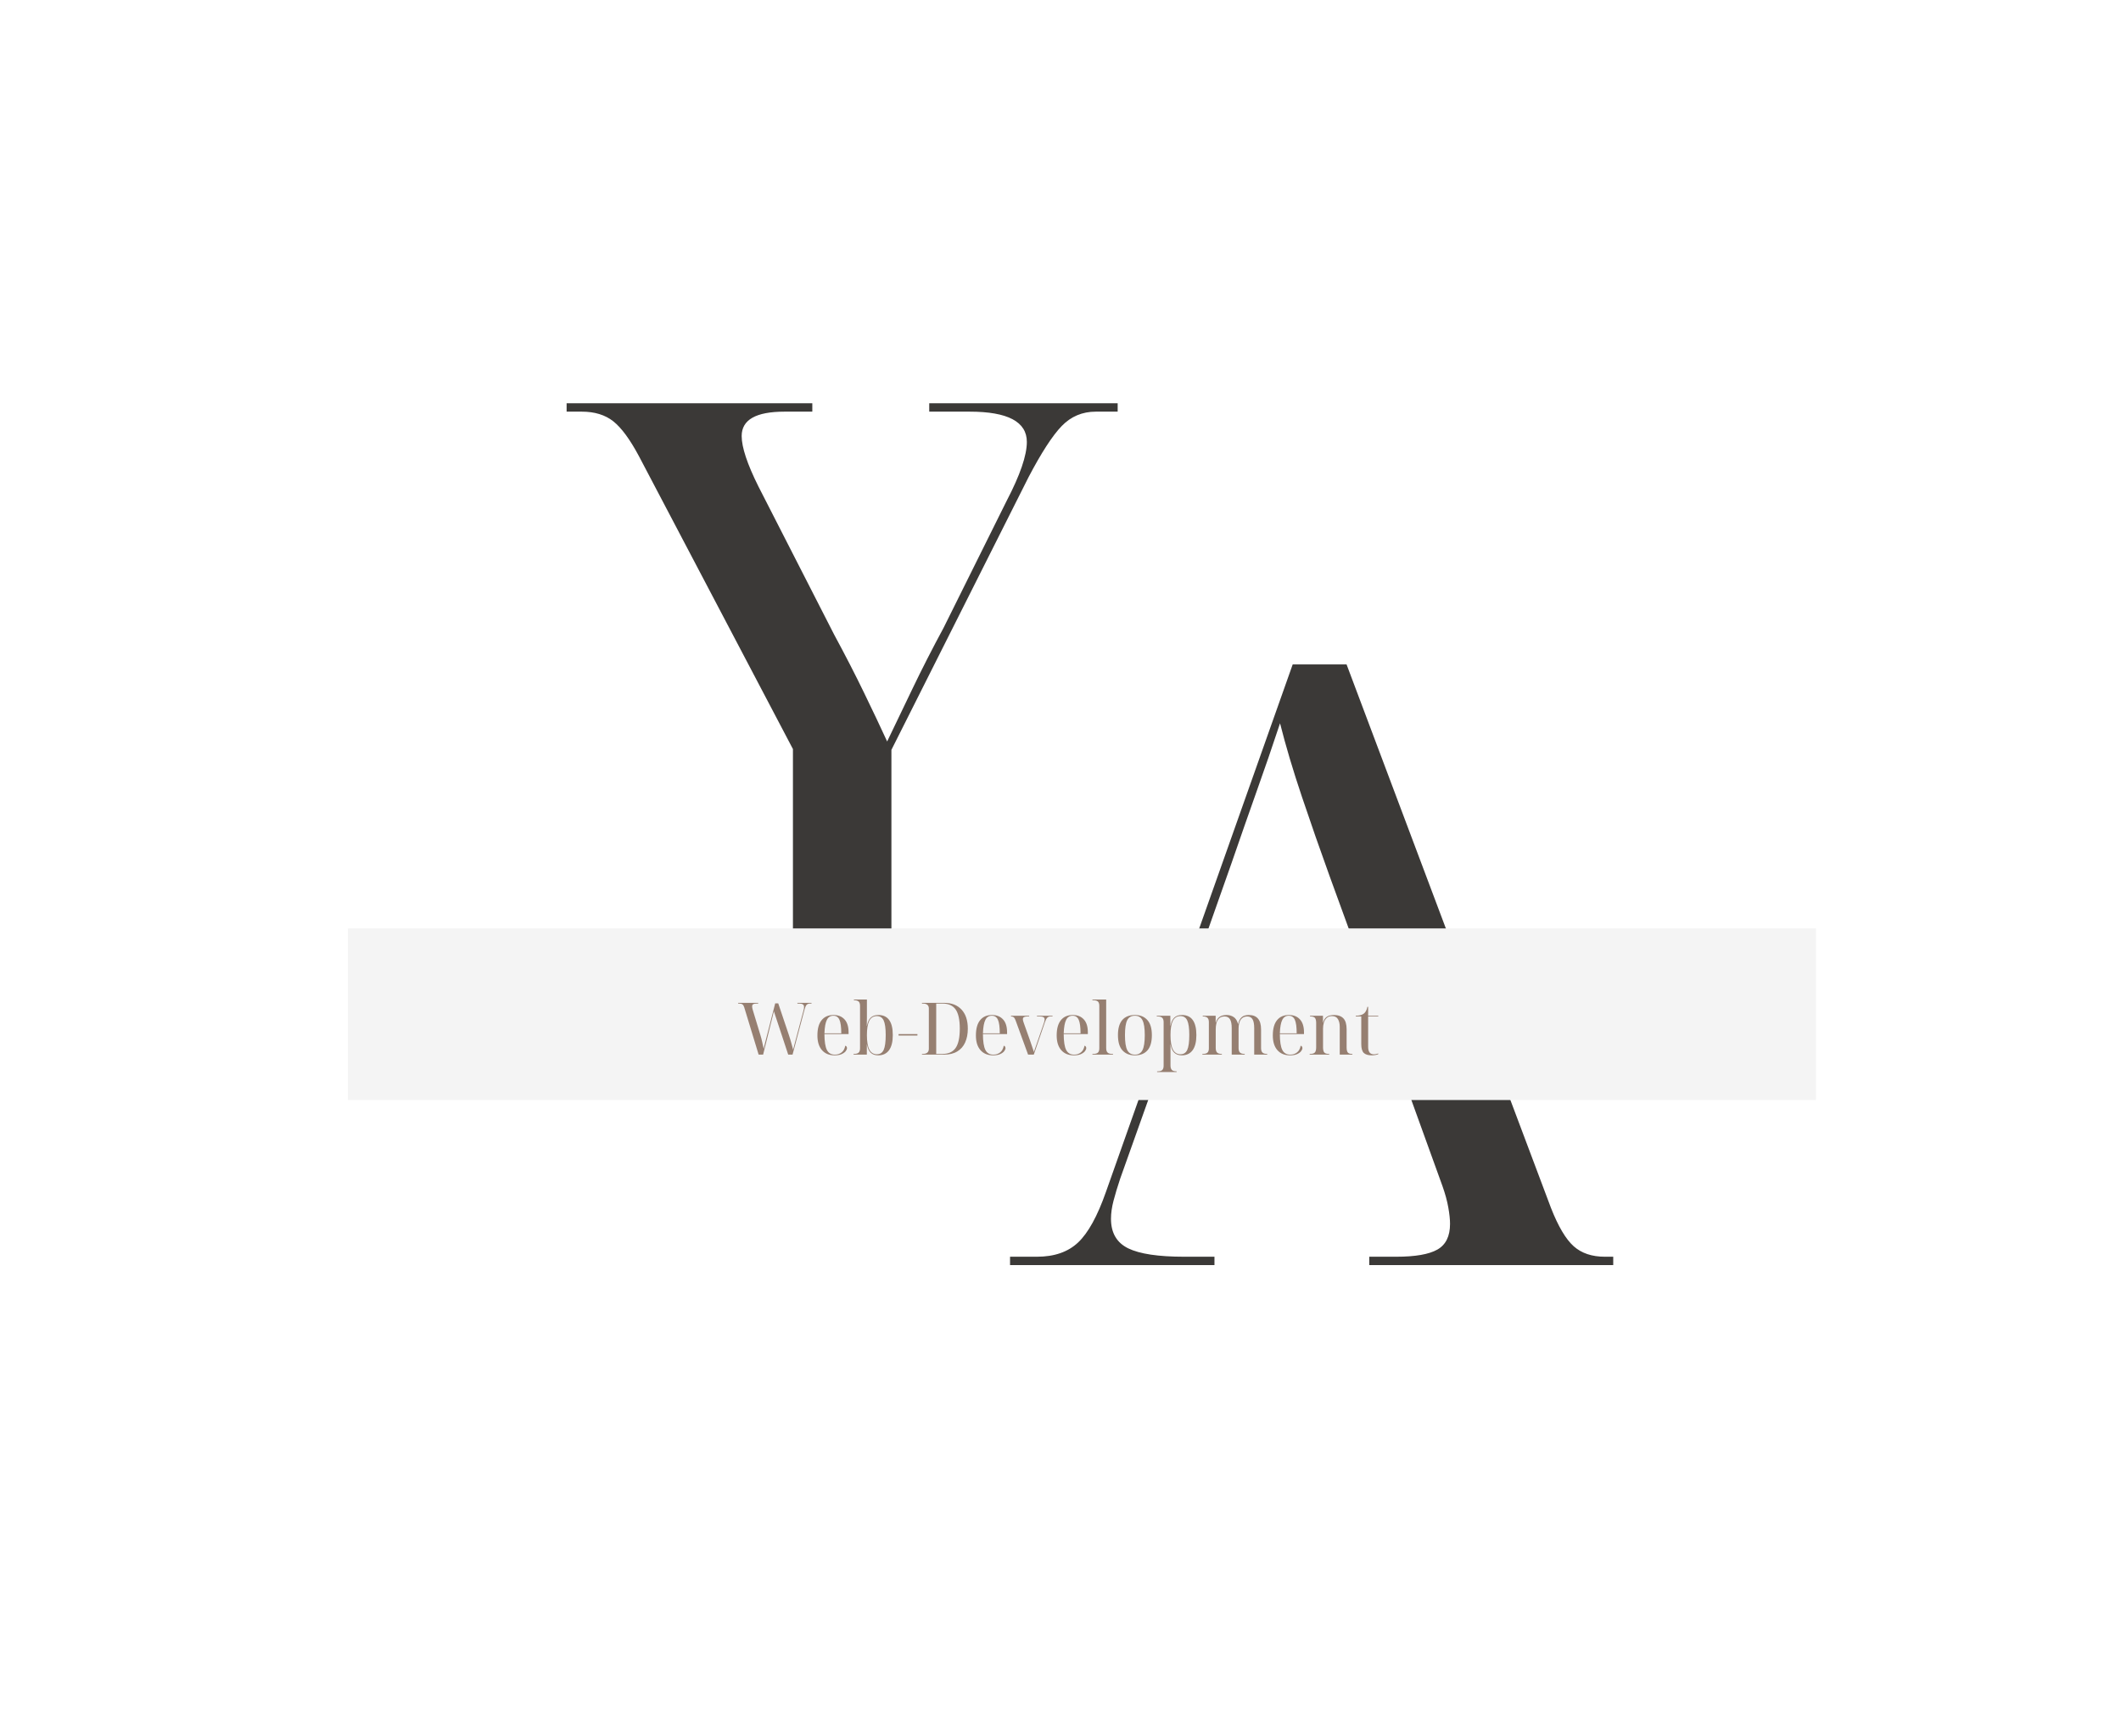
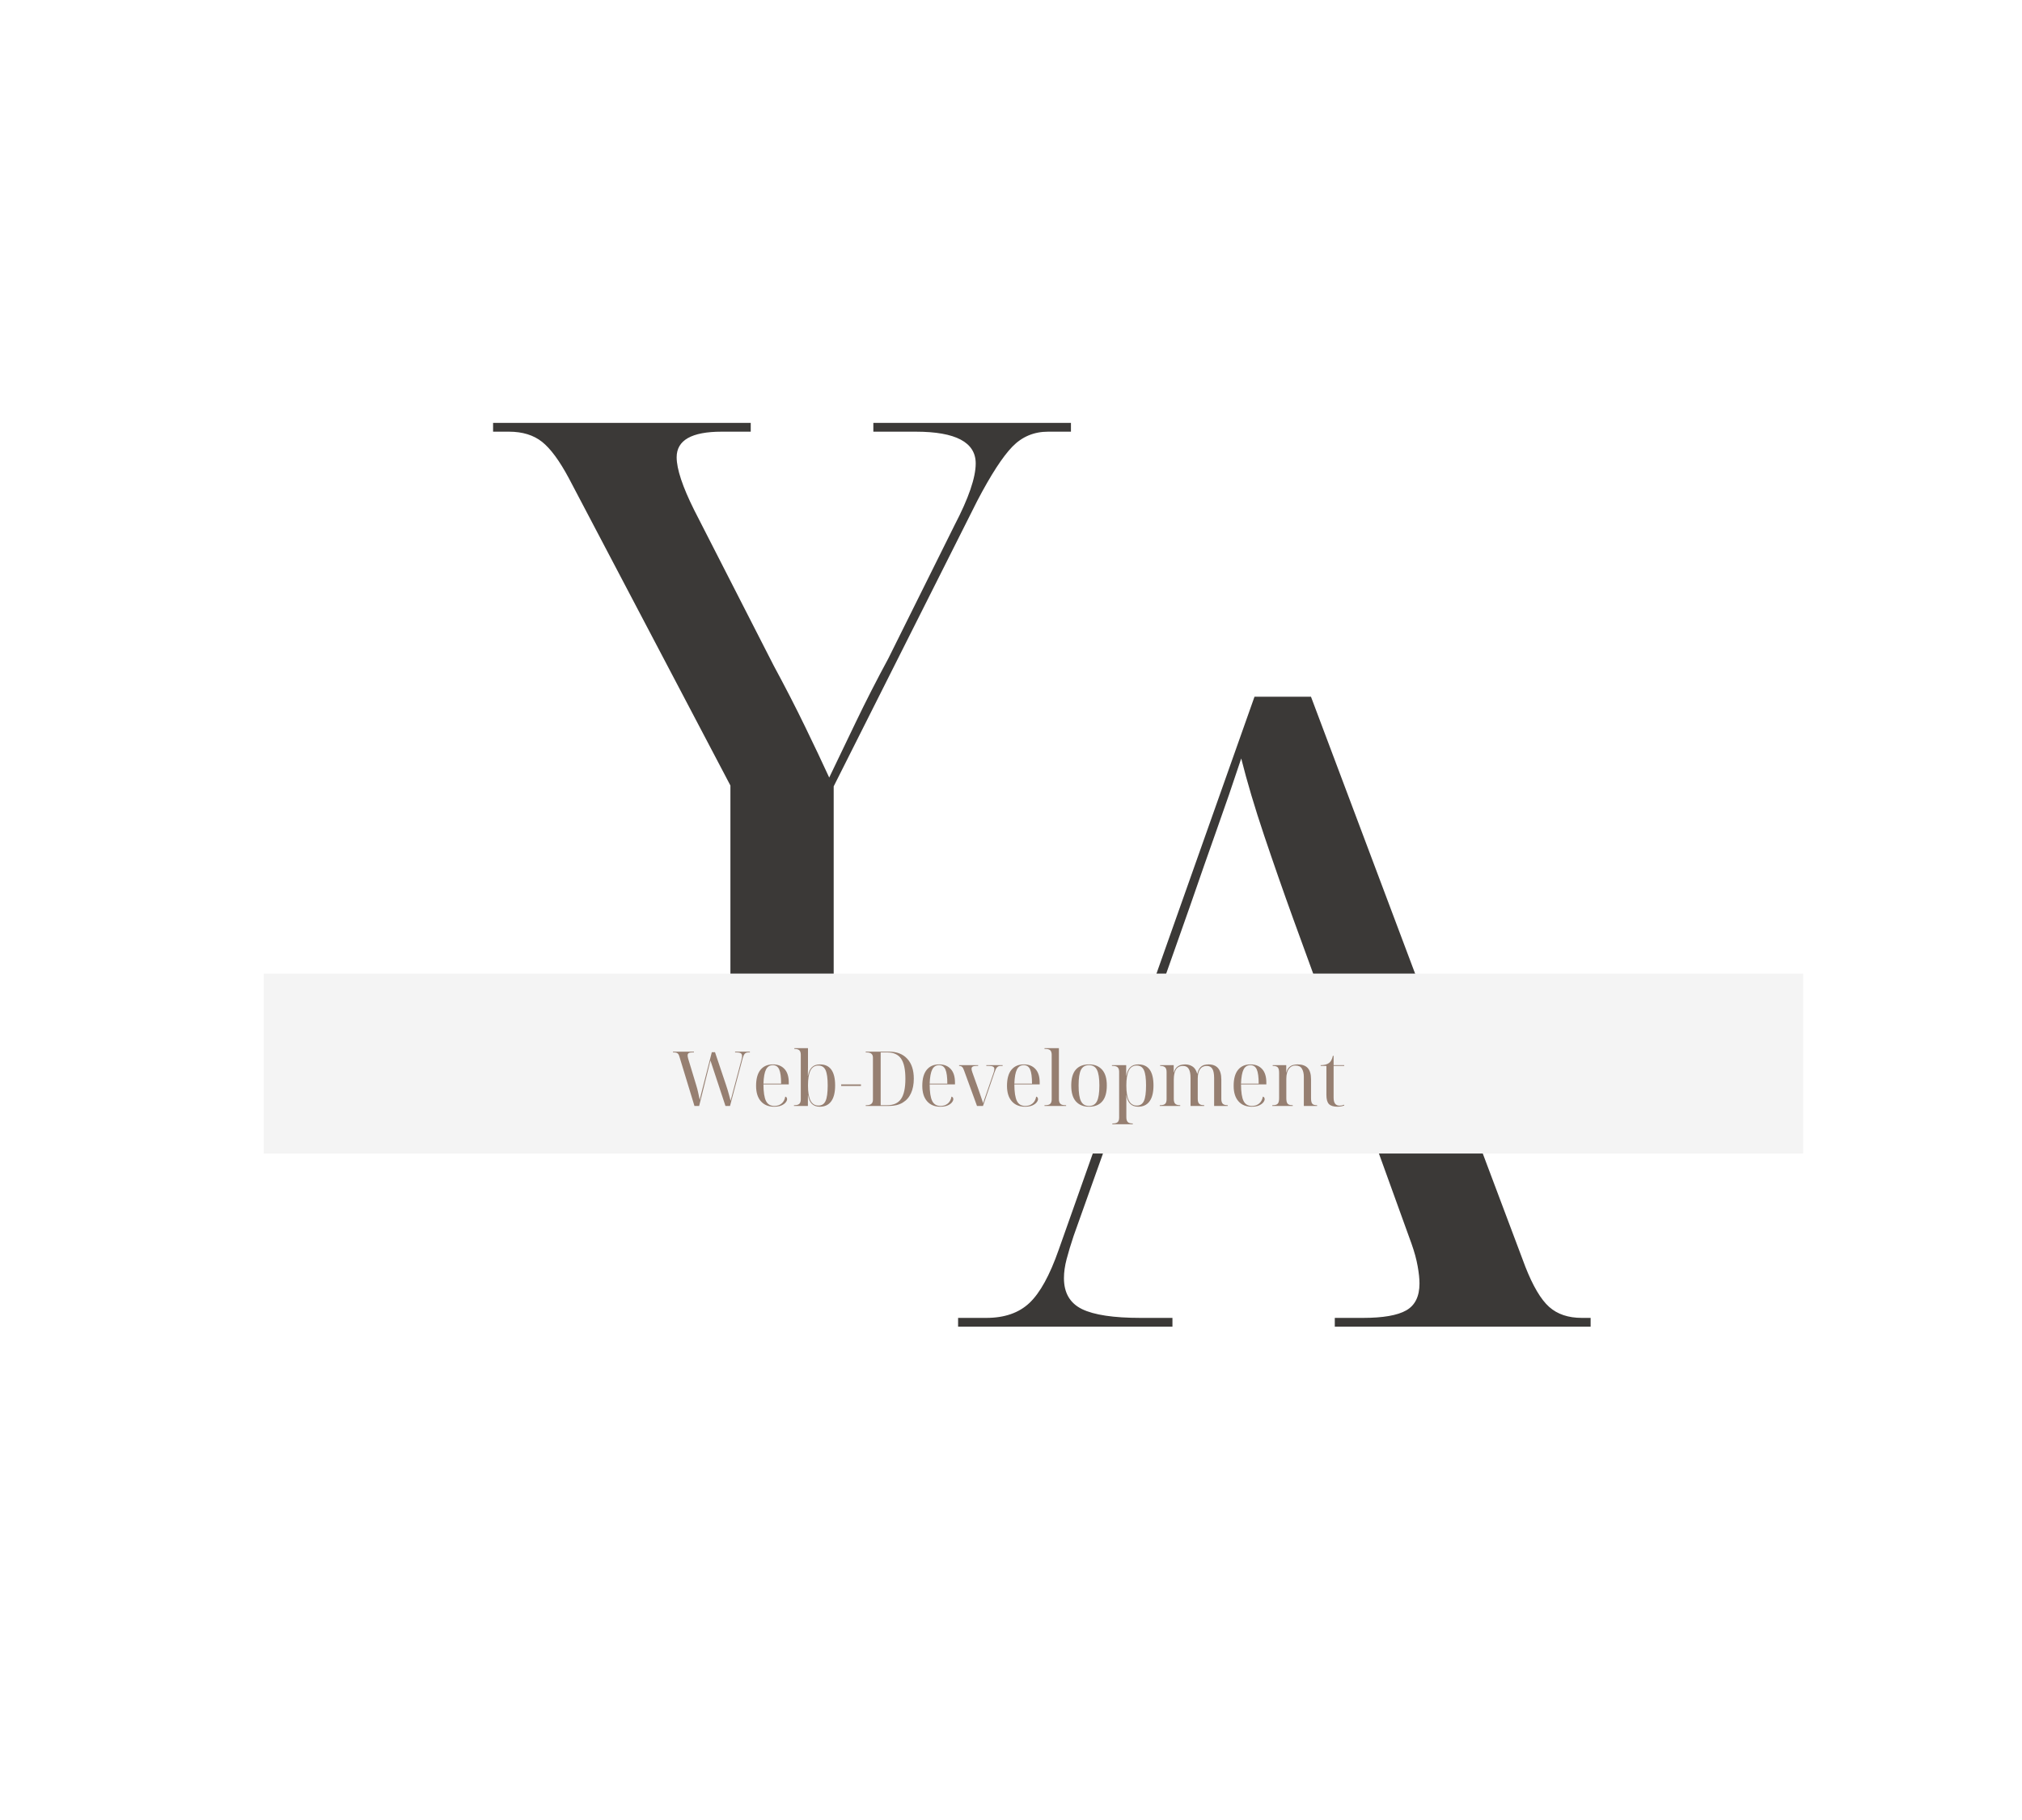
- <svg xmlns="http://www.w3.org/2000/svg" width="110" zoomAndPan="magnify" viewBox="0 0 375 375" height="90" preserveAspectRatio="xMidYMid meet" version="1.0">
+ <svg xmlns="http://www.w3.org/2000/svg" width="100" zoomAndPan="magnify" viewBox="0 0 375 375" height="90" preserveAspectRatio="xMidYMid meet" version="1.0">
  <defs>
    <g />
    <clipPath id="84361bf462">
      <path d="M 33.508 200.605 L 350.742 200.605 L 350.742 237.68 L 33.508 237.68 Z M 33.508 200.605 " clip-rule="nonzero" />
    </clipPath>
  </defs>
  <g fill="#3b3937" fill-opacity="1">
    <g transform="translate(176.4101, 273.3556)">
      <g>
        <path d="M 0.188 0 L 0.188 -1.812 L 6 -1.812 C 9.758 -1.812 12.727 -2.844 14.906 -4.906 C 17.082 -6.969 19.082 -10.602 20.906 -15.812 L 61.266 -129.797 L 72.906 -129.797 L 117.078 -12.359 C 118.648 -8.359 120.285 -5.598 121.984 -4.078 C 123.68 -2.566 125.926 -1.812 128.719 -1.812 L 130.531 -1.812 L 130.531 0 L 77.812 0 L 77.812 -1.812 L 83.625 -1.812 C 87.75 -1.812 90.719 -2.328 92.531 -3.359 C 94.352 -4.391 95.266 -6.238 95.266 -8.906 C 95.266 -9.875 95.141 -11.055 94.891 -12.453 C 94.648 -13.848 94.227 -15.395 93.625 -17.094 L 82.719 -47.266 L 34.172 -47.266 L 24 -18.719 C 23.395 -16.906 22.91 -15.301 22.547 -13.906 C 22.18 -12.508 22 -11.207 22 -10 C 22 -6.969 23.238 -4.844 25.719 -3.625 C 28.207 -2.414 32.238 -1.812 37.812 -1.812 L 44.359 -1.812 L 44.359 0 Z M 34.719 -49.078 L 81.984 -49.078 L 69.266 -83.984 C 67.203 -89.68 65.203 -95.41 63.266 -101.172 C 61.328 -106.93 59.75 -112.234 58.531 -117.078 C 56.844 -111.984 55.176 -107.133 53.531 -102.531 C 51.895 -97.926 50.051 -92.656 48 -86.719 Z M 34.719 -49.078 " />
      </g>
    </g>
  </g>
  <g fill="#3b3937" fill-opacity="1">
    <g transform="translate(81.50884, 216.9292)">
      <g>
        <path d="M 29.094 0 L 29.094 -1.812 L 34.547 -1.812 C 38.91 -1.812 42.27 -2.75 44.625 -4.625 C 46.988 -6.508 48.172 -9.754 48.172 -14.359 L 48.172 -55.078 L 14.906 -118.344 C 12.969 -121.977 11.117 -124.492 9.359 -125.891 C 7.598 -127.285 5.328 -127.984 2.547 -127.984 L -0.734 -127.984 L -0.734 -129.797 L 52.359 -129.797 L 52.359 -127.984 L 46.359 -127.984 C 40.18 -127.984 37.094 -126.227 37.094 -122.719 C 37.094 -120.289 38.301 -116.656 40.719 -111.812 L 57.078 -79.812 C 59.504 -75.32 61.656 -71.141 63.531 -67.266 C 65.414 -63.391 67.082 -59.875 68.531 -56.719 C 70.113 -59.988 71.93 -63.773 73.984 -68.078 C 76.047 -72.379 78.289 -76.773 80.719 -81.266 L 94.359 -108.719 C 97.266 -114.289 98.719 -118.531 98.719 -121.438 C 98.719 -125.801 94.598 -127.984 86.359 -127.984 L 77.625 -127.984 L 77.625 -129.797 L 118.344 -129.797 L 118.344 -127.984 L 113.625 -127.984 C 110.719 -127.984 108.266 -126.953 106.266 -124.891 C 104.266 -122.828 101.867 -119.133 99.078 -113.812 L 69.453 -54.906 L 69.453 -14.359 C 69.453 -9.754 70.629 -6.508 72.984 -4.625 C 75.348 -2.75 78.711 -1.812 83.078 -1.812 L 88.531 -1.812 L 88.531 0 Z M 29.094 0 " />
      </g>
    </g>
  </g>
  <g clip-path="url(#84361bf462)">
    <path fill="#f4f4f4" d="M 33.508 200.605 L 350.742 200.605 L 350.742 237.68 L 33.508 237.68 Z M 33.508 200.605 " fill-opacity="1" fill-rule="nonzero" />
  </g>
  <g fill="#967f71" fill-opacity="1">
    <g transform="translate(117.7073, 227.8745)">
      <g>
        <path d="M 4.562 0 L 1.453 -10.203 C 1.359 -10.516 1.234 -10.727 1.078 -10.844 C 0.922 -10.969 0.676 -11.031 0.344 -11.031 L 0.141 -11.031 L 0.141 -11.188 L 4.453 -11.188 L 4.453 -11.031 L 4.094 -11.031 C 3.77 -11.031 3.531 -10.984 3.375 -10.891 C 3.227 -10.797 3.156 -10.633 3.156 -10.406 C 3.156 -10.238 3.195 -10.004 3.281 -9.703 L 4.953 -4.188 C 5.098 -3.719 5.223 -3.238 5.328 -2.75 C 5.441 -2.258 5.551 -1.758 5.656 -1.25 C 5.719 -1.551 5.801 -1.922 5.906 -2.359 C 6.02 -2.797 6.141 -3.266 6.266 -3.766 L 8.141 -11.078 L 8.797 -11.078 L 11.078 -4.297 C 11.297 -3.648 11.484 -3.035 11.641 -2.453 C 11.805 -1.879 11.93 -1.414 12.016 -1.062 C 12.066 -1.289 12.113 -1.477 12.156 -1.625 C 12.195 -1.77 12.238 -1.93 12.281 -2.109 C 12.32 -2.285 12.391 -2.539 12.484 -2.875 L 14.234 -9.453 C 14.328 -9.797 14.375 -10.07 14.375 -10.281 C 14.375 -10.562 14.285 -10.754 14.109 -10.859 C 13.941 -10.973 13.676 -11.031 13.312 -11.031 L 12.938 -11.031 L 12.938 -11.188 L 15.984 -11.188 L 15.984 -11.031 L 15.688 -11.031 C 15.363 -11.031 15.113 -10.941 14.938 -10.766 C 14.77 -10.586 14.625 -10.27 14.5 -9.812 L 11.891 0 L 10.953 0 L 7.859 -9.359 L 5.531 0 Z M 4.562 0 " />
      </g>
    </g>
  </g>
  <g fill="#967f71" fill-opacity="1">
    <g transform="translate(134.1117, 227.8745)">
      <g>
        <path d="M 4.578 0.156 C 3.41 0.156 2.5 -0.219 1.844 -0.969 C 1.188 -1.719 0.859 -2.773 0.859 -4.141 C 0.859 -5.598 1.16 -6.695 1.766 -7.438 C 2.367 -8.188 3.227 -8.562 4.344 -8.562 C 5.352 -8.562 6.145 -8.242 6.719 -7.609 C 7.301 -6.984 7.594 -6.051 7.594 -4.812 L 7.594 -4.438 L 2.375 -4.438 C 2.383 -2.832 2.562 -1.691 2.906 -1.016 C 3.25 -0.336 3.82 0 4.625 0 C 5.207 0 5.695 -0.16 6.094 -0.484 C 6.5 -0.805 6.758 -1.285 6.875 -1.922 C 7 -1.898 7.094 -1.836 7.156 -1.734 C 7.219 -1.629 7.25 -1.52 7.25 -1.406 C 7.25 -1.195 7.148 -0.969 6.953 -0.719 C 6.754 -0.477 6.457 -0.27 6.062 -0.094 C 5.676 0.07 5.18 0.156 4.578 0.156 Z M 2.375 -4.594 L 6.016 -4.594 C 6.016 -5.957 5.883 -6.93 5.625 -7.516 C 5.363 -8.109 4.926 -8.406 4.312 -8.406 C 3.676 -8.406 3.207 -8.109 2.906 -7.516 C 2.602 -6.93 2.426 -5.957 2.375 -4.594 Z M 2.375 -4.594 " />
      </g>
    </g>
  </g>
  <g fill="#967f71" fill-opacity="1">
    <g transform="translate(142.4941, 227.8745)">
      <g>
        <path d="M 5.609 0.156 C 4.93 0.156 4.391 -0.035 3.984 -0.422 C 3.586 -0.805 3.32 -1.398 3.188 -2.203 L 3.156 -2.203 L 3.156 0 L 0.281 0 L 0.281 -0.156 L 0.406 -0.156 C 0.863 -0.156 1.191 -0.25 1.391 -0.438 C 1.586 -0.625 1.688 -0.93 1.688 -1.359 L 1.688 -10.531 C 1.688 -10.969 1.586 -11.281 1.391 -11.469 C 1.191 -11.656 0.863 -11.75 0.406 -11.75 L 0.359 -11.75 L 0.359 -11.906 L 3.172 -11.906 L 3.172 -9.031 C 3.172 -8.758 3.172 -8.363 3.172 -7.844 C 3.172 -7.32 3.16 -6.781 3.141 -6.219 L 3.172 -6.219 C 3.316 -7.008 3.586 -7.598 3.984 -7.984 C 4.379 -8.367 4.93 -8.562 5.641 -8.562 C 7.723 -8.562 8.766 -7.113 8.766 -4.219 C 8.766 -2.781 8.492 -1.691 7.953 -0.953 C 7.41 -0.211 6.629 0.156 5.609 0.156 Z M 5.344 -0.078 C 6.02 -0.078 6.504 -0.395 6.797 -1.031 C 7.086 -1.664 7.234 -2.734 7.234 -4.234 C 7.234 -5.703 7.086 -6.75 6.797 -7.375 C 6.504 -8.008 6.016 -8.328 5.328 -8.328 C 4.566 -8.328 4.016 -7.977 3.672 -7.281 C 3.336 -6.594 3.172 -5.57 3.172 -4.219 C 3.172 -2.812 3.348 -1.77 3.703 -1.094 C 4.055 -0.414 4.602 -0.078 5.344 -0.078 Z M 5.344 -0.078 " />
      </g>
    </g>
  </g>
  <g fill="#967f71" fill-opacity="1">
    <g transform="translate(152.1143, 227.8745)">
      <g>
        <path d="M 0.391 -4.125 L 0.391 -4.438 L 4.469 -4.438 L 4.469 -4.125 Z M 0.391 -4.125 " />
      </g>
    </g>
  </g>
  <g fill="#967f71" fill-opacity="1">
    <g transform="translate(156.9714, 227.8745)">
      <g>
        <path d="M 0.594 0 L 0.594 -0.156 L 0.797 -0.156 C 1.648 -0.156 2.078 -0.531 2.078 -1.281 L 2.078 -9.969 C 2.078 -10.676 1.648 -11.031 0.797 -11.031 L 0.594 -11.031 L 0.594 -11.188 L 5.391 -11.188 C 6.992 -11.188 8.242 -10.703 9.141 -9.734 C 10.047 -8.766 10.5 -7.391 10.5 -5.609 C 10.5 -4.461 10.305 -3.469 9.922 -2.625 C 9.547 -1.789 8.977 -1.145 8.219 -0.688 C 7.457 -0.227 6.516 0 5.391 0 Z M 3.672 -0.156 L 5.031 -0.156 C 6.332 -0.156 7.281 -0.586 7.875 -1.453 C 8.469 -2.316 8.766 -3.703 8.766 -5.609 C 8.766 -7.516 8.469 -8.895 7.875 -9.75 C 7.281 -10.602 6.336 -11.031 5.047 -11.031 L 3.672 -11.031 Z M 3.672 -0.156 " />
      </g>
    </g>
  </g>
  <g fill="#967f71" fill-opacity="1">
    <g transform="translate(168.362, 227.8745)">
      <g>
        <path d="M 4.578 0.156 C 3.41 0.156 2.5 -0.219 1.844 -0.969 C 1.188 -1.719 0.859 -2.773 0.859 -4.141 C 0.859 -5.598 1.16 -6.695 1.766 -7.438 C 2.367 -8.188 3.227 -8.562 4.344 -8.562 C 5.352 -8.562 6.145 -8.242 6.719 -7.609 C 7.301 -6.984 7.594 -6.051 7.594 -4.812 L 7.594 -4.438 L 2.375 -4.438 C 2.383 -2.832 2.562 -1.691 2.906 -1.016 C 3.25 -0.336 3.82 0 4.625 0 C 5.207 0 5.695 -0.16 6.094 -0.484 C 6.5 -0.805 6.758 -1.285 6.875 -1.922 C 7 -1.898 7.094 -1.836 7.156 -1.734 C 7.219 -1.629 7.25 -1.52 7.25 -1.406 C 7.25 -1.195 7.148 -0.969 6.953 -0.719 C 6.754 -0.477 6.457 -0.27 6.062 -0.094 C 5.676 0.07 5.18 0.156 4.578 0.156 Z M 2.375 -4.594 L 6.016 -4.594 C 6.016 -5.957 5.883 -6.93 5.625 -7.516 C 5.363 -8.109 4.926 -8.406 4.312 -8.406 C 3.676 -8.406 3.207 -8.109 2.906 -7.516 C 2.602 -6.93 2.426 -5.957 2.375 -4.594 Z M 2.375 -4.594 " />
      </g>
    </g>
  </g>
  <g fill="#967f71" fill-opacity="1">
    <g transform="translate(176.7444, 227.8745)">
      <g>
        <path d="M 3.75 0 L 1.047 -7.406 C 0.93 -7.727 0.801 -7.945 0.656 -8.062 C 0.52 -8.188 0.32 -8.25 0.062 -8.25 L 0.062 -8.406 L 3.984 -8.406 L 3.984 -8.25 L 3.609 -8.25 C 3.273 -8.25 3.023 -8.203 2.859 -8.109 C 2.703 -8.023 2.625 -7.867 2.625 -7.641 C 2.625 -7.473 2.68 -7.227 2.797 -6.906 L 4.031 -3.453 C 4.164 -3.078 4.281 -2.742 4.375 -2.453 C 4.477 -2.16 4.578 -1.867 4.672 -1.578 C 4.773 -1.297 4.891 -0.957 5.016 -0.562 C 5.109 -0.852 5.191 -1.113 5.266 -1.344 C 5.348 -1.582 5.453 -1.879 5.578 -2.234 L 7.156 -6.812 C 7.207 -6.977 7.25 -7.125 7.281 -7.25 C 7.312 -7.375 7.328 -7.488 7.328 -7.594 C 7.328 -7.844 7.234 -8.016 7.047 -8.109 C 6.867 -8.203 6.582 -8.25 6.188 -8.25 L 5.672 -8.25 L 5.672 -8.406 L 9.031 -8.406 L 9.031 -8.25 L 8.594 -8.25 C 8.301 -8.25 8.066 -8.156 7.891 -7.969 C 7.711 -7.789 7.547 -7.473 7.391 -7.016 L 4.984 0 Z M 3.75 0 " />
      </g>
    </g>
  </g>
  <g fill="#967f71" fill-opacity="1">
    <g transform="translate(185.8162, 227.8745)">
      <g>
        <path d="M 4.578 0.156 C 3.41 0.156 2.5 -0.219 1.844 -0.969 C 1.188 -1.719 0.859 -2.773 0.859 -4.141 C 0.859 -5.598 1.16 -6.695 1.766 -7.438 C 2.367 -8.188 3.227 -8.562 4.344 -8.562 C 5.352 -8.562 6.145 -8.242 6.719 -7.609 C 7.301 -6.984 7.594 -6.051 7.594 -4.812 L 7.594 -4.438 L 2.375 -4.438 C 2.383 -2.832 2.562 -1.691 2.906 -1.016 C 3.25 -0.336 3.82 0 4.625 0 C 5.207 0 5.695 -0.16 6.094 -0.484 C 6.5 -0.805 6.758 -1.285 6.875 -1.922 C 7 -1.898 7.094 -1.836 7.156 -1.734 C 7.219 -1.629 7.25 -1.52 7.25 -1.406 C 7.25 -1.195 7.148 -0.969 6.953 -0.719 C 6.754 -0.477 6.457 -0.27 6.062 -0.094 C 5.676 0.07 5.18 0.156 4.578 0.156 Z M 2.375 -4.594 L 6.016 -4.594 C 6.016 -5.957 5.883 -6.93 5.625 -7.516 C 5.363 -8.109 4.926 -8.406 4.312 -8.406 C 3.676 -8.406 3.207 -8.109 2.906 -7.516 C 2.602 -6.93 2.426 -5.957 2.375 -4.594 Z M 2.375 -4.594 " />
      </g>
    </g>
  </g>
  <g fill="#967f71" fill-opacity="1">
    <g transform="translate(194.1986, 227.8745)">
      <g>
        <path d="M 0.203 0 L 0.203 -0.156 L 0.406 -0.156 C 0.863 -0.156 1.191 -0.25 1.391 -0.438 C 1.586 -0.625 1.688 -0.93 1.688 -1.359 L 1.688 -10.531 C 1.688 -10.969 1.586 -11.281 1.391 -11.469 C 1.191 -11.656 0.863 -11.75 0.406 -11.75 L 0.203 -11.75 L 0.203 -11.906 L 3.172 -11.906 L 3.172 -1.438 C 3.172 -0.977 3.27 -0.648 3.469 -0.453 C 3.664 -0.254 3.992 -0.156 4.453 -0.156 L 4.656 -0.156 L 4.656 0 Z M 0.203 0 " />
      </g>
    </g>
  </g>
  <g fill="#967f71" fill-opacity="1">
    <g transform="translate(199.0557, 227.8745)">
      <g>
        <path d="M 4.5 0.156 C 3.375 0.156 2.484 -0.203 1.828 -0.922 C 1.18 -1.641 0.859 -2.738 0.859 -4.219 C 0.859 -5.676 1.172 -6.766 1.797 -7.484 C 2.422 -8.203 3.336 -8.562 4.547 -8.562 C 5.672 -8.562 6.555 -8.203 7.203 -7.484 C 7.859 -6.766 8.188 -5.676 8.188 -4.219 C 8.188 -2.738 7.867 -1.641 7.234 -0.922 C 6.609 -0.203 5.695 0.156 4.5 0.156 Z M 4.531 0 C 5.289 0 5.832 -0.32 6.156 -0.969 C 6.488 -1.613 6.656 -2.695 6.656 -4.219 C 6.656 -5.719 6.488 -6.789 6.156 -7.438 C 5.832 -8.082 5.285 -8.406 4.516 -8.406 C 3.742 -8.406 3.191 -8.082 2.859 -7.438 C 2.535 -6.789 2.375 -5.719 2.375 -4.219 C 2.375 -2.695 2.539 -1.613 2.875 -0.969 C 3.207 -0.32 3.758 0 4.531 0 Z M 4.531 0 " />
      </g>
    </g>
  </g>
  <g fill="#967f71" fill-opacity="1">
    <g transform="translate(208.0962, 227.8745)">
      <g>
        <path d="M 0.281 3.766 L 0.281 3.609 L 0.406 3.609 C 0.863 3.609 1.191 3.516 1.391 3.328 C 1.586 3.141 1.688 2.828 1.688 2.391 L 1.688 -7.016 C 1.688 -7.453 1.586 -7.766 1.391 -7.953 C 1.191 -8.148 0.863 -8.25 0.406 -8.25 L 0.203 -8.25 L 0.203 -8.406 L 3.141 -8.406 L 3.141 -6.219 L 3.172 -6.219 C 3.316 -7.008 3.586 -7.598 3.984 -7.984 C 4.379 -8.367 4.93 -8.562 5.641 -8.562 C 7.723 -8.562 8.766 -7.113 8.766 -4.219 C 8.766 -2.781 8.492 -1.691 7.953 -0.953 C 7.41 -0.211 6.629 0.156 5.609 0.156 C 4.93 0.156 4.391 -0.035 3.984 -0.422 C 3.586 -0.805 3.32 -1.398 3.188 -2.203 L 3.156 -2.203 C 3.164 -1.941 3.172 -1.68 3.172 -1.422 C 3.172 -1.16 3.172 -0.898 3.172 -0.641 L 3.172 2.312 C 3.172 2.781 3.27 3.113 3.469 3.312 C 3.664 3.508 3.992 3.609 4.453 3.609 L 4.5 3.609 L 4.5 3.766 Z M 5.344 -0.078 C 6.02 -0.078 6.504 -0.395 6.797 -1.031 C 7.086 -1.664 7.234 -2.734 7.234 -4.234 C 7.234 -5.703 7.086 -6.75 6.797 -7.375 C 6.504 -8.008 6.016 -8.328 5.328 -8.328 C 4.566 -8.328 4.016 -7.977 3.672 -7.281 C 3.336 -6.594 3.172 -5.57 3.172 -4.219 C 3.172 -2.812 3.348 -1.77 3.703 -1.094 C 4.055 -0.414 4.602 -0.078 5.344 -0.078 Z M 5.344 -0.078 " />
      </g>
    </g>
  </g>
  <g fill="#967f71" fill-opacity="1">
    <g transform="translate(217.7163, 227.8745)">
      <g>
        <path d="M 0.438 0 L 0.438 -0.156 L 0.562 -0.156 C 1.02 -0.156 1.348 -0.25 1.547 -0.438 C 1.742 -0.625 1.844 -0.93 1.844 -1.359 L 1.844 -7.016 C 1.844 -7.453 1.742 -7.766 1.547 -7.953 C 1.348 -8.148 1.02 -8.25 0.562 -8.25 L 0.516 -8.25 L 0.516 -8.406 L 3.312 -8.406 L 3.312 -6.906 L 3.344 -6.906 C 3.488 -7.363 3.68 -7.711 3.922 -7.953 C 4.172 -8.191 4.445 -8.352 4.75 -8.438 C 5.051 -8.52 5.359 -8.562 5.672 -8.562 C 6.223 -8.562 6.723 -8.422 7.172 -8.141 C 7.617 -7.867 7.945 -7.367 8.156 -6.641 L 8.188 -6.641 C 8.312 -7.203 8.5 -7.617 8.75 -7.891 C 9 -8.172 9.273 -8.352 9.578 -8.438 C 9.879 -8.52 10.176 -8.562 10.469 -8.562 C 12.238 -8.562 13.125 -7.52 13.125 -5.438 L 13.125 -1.438 C 13.125 -0.977 13.223 -0.648 13.422 -0.453 C 13.617 -0.254 13.945 -0.156 14.406 -0.156 L 14.453 -0.156 L 14.453 0 L 11.641 0 L 11.641 -5.75 C 11.641 -6.613 11.52 -7.242 11.281 -7.641 C 11.039 -8.047 10.656 -8.25 10.125 -8.25 C 9.52 -8.25 9.055 -8.02 8.734 -7.562 C 8.422 -7.113 8.266 -6.473 8.266 -5.641 L 8.266 -1.438 C 8.266 -0.977 8.363 -0.648 8.562 -0.453 C 8.758 -0.254 9.086 -0.156 9.547 -0.156 L 9.594 -0.156 L 9.594 0 L 6.781 0 L 6.781 -5.75 C 6.781 -6.613 6.656 -7.242 6.406 -7.641 C 6.164 -8.047 5.77 -8.25 5.219 -8.25 C 3.957 -8.25 3.328 -7.305 3.328 -5.422 L 3.328 -1.438 C 3.328 -0.977 3.426 -0.648 3.625 -0.453 C 3.82 -0.254 4.148 -0.156 4.609 -0.156 L 4.656 -0.156 L 4.656 0 Z M 0.438 0 " />
      </g>
    </g>
  </g>
  <g fill="#967f71" fill-opacity="1">
    <g transform="translate(232.5226, 227.8745)">
      <g>
        <path d="M 4.578 0.156 C 3.41 0.156 2.5 -0.219 1.844 -0.969 C 1.188 -1.719 0.859 -2.773 0.859 -4.141 C 0.859 -5.598 1.16 -6.695 1.766 -7.438 C 2.367 -8.188 3.227 -8.562 4.344 -8.562 C 5.352 -8.562 6.145 -8.242 6.719 -7.609 C 7.301 -6.984 7.594 -6.051 7.594 -4.812 L 7.594 -4.438 L 2.375 -4.438 C 2.383 -2.832 2.562 -1.691 2.906 -1.016 C 3.25 -0.336 3.82 0 4.625 0 C 5.207 0 5.695 -0.16 6.094 -0.484 C 6.5 -0.805 6.758 -1.285 6.875 -1.922 C 7 -1.898 7.094 -1.836 7.156 -1.734 C 7.219 -1.629 7.25 -1.52 7.25 -1.406 C 7.25 -1.195 7.148 -0.969 6.953 -0.719 C 6.754 -0.477 6.457 -0.27 6.062 -0.094 C 5.676 0.07 5.18 0.156 4.578 0.156 Z M 2.375 -4.594 L 6.016 -4.594 C 6.016 -5.957 5.883 -6.93 5.625 -7.516 C 5.363 -8.109 4.926 -8.406 4.312 -8.406 C 3.676 -8.406 3.207 -8.109 2.906 -7.516 C 2.602 -6.93 2.426 -5.957 2.375 -4.594 Z M 2.375 -4.594 " />
      </g>
    </g>
  </g>
  <g fill="#967f71" fill-opacity="1">
    <g transform="translate(240.905, 227.8745)">
      <g>
        <path d="M 0.438 0 L 0.438 -0.156 L 0.562 -0.156 C 1.039 -0.156 1.375 -0.258 1.562 -0.469 C 1.75 -0.676 1.844 -1.051 1.844 -1.594 L 1.844 -6.828 C 1.844 -7.359 1.754 -7.727 1.578 -7.938 C 1.398 -8.145 1.07 -8.25 0.594 -8.25 L 0.516 -8.25 L 0.516 -8.406 L 3.312 -8.406 L 3.312 -6.922 L 3.344 -6.922 C 3.477 -7.398 3.676 -7.758 3.938 -8 C 4.207 -8.238 4.492 -8.391 4.797 -8.453 C 5.109 -8.523 5.395 -8.562 5.656 -8.562 C 6.582 -8.562 7.273 -8.316 7.734 -7.828 C 8.191 -7.336 8.422 -6.555 8.422 -5.484 L 8.422 -1.594 C 8.422 -1.051 8.504 -0.676 8.672 -0.469 C 8.836 -0.258 9.145 -0.156 9.594 -0.156 L 9.672 -0.156 L 9.672 0 L 6.938 0 L 6.938 -6.016 C 6.938 -6.691 6.805 -7.242 6.547 -7.672 C 6.297 -8.109 5.867 -8.328 5.266 -8.328 C 4.773 -8.328 4.391 -8.191 4.109 -7.922 C 3.828 -7.66 3.625 -7.32 3.5 -6.906 C 3.383 -6.5 3.328 -6.07 3.328 -5.625 L 3.328 -1.594 C 3.328 -1.051 3.414 -0.676 3.594 -0.469 C 3.77 -0.258 4.098 -0.156 4.578 -0.156 L 4.656 -0.156 L 4.656 0 Z M 0.438 0 " />
      </g>
    </g>
  </g>
  <g fill="#967f71" fill-opacity="1">
    <g transform="translate(251.0109, 227.8745)">
      <g>
        <path d="M 3.766 0.156 C 2.961 0.156 2.379 -0.02 2.016 -0.375 C 1.66 -0.738 1.484 -1.367 1.484 -2.266 L 1.484 -8.25 L 0.297 -8.25 L 0.297 -8.406 C 1.035 -8.406 1.598 -8.547 1.984 -8.828 C 2.391 -9.109 2.664 -9.609 2.812 -10.328 L 2.969 -10.328 L 2.969 -8.406 L 5.156 -8.406 L 5.156 -8.25 L 2.969 -8.25 L 2.969 -1.688 C 2.969 -0.602 3.379 -0.062 4.203 -0.062 C 4.473 -0.062 4.789 -0.125 5.156 -0.25 L 5.156 -0.094 C 5.02 -0.031 4.816 0.023 4.547 0.078 C 4.273 0.129 4.016 0.156 3.766 0.156 Z M 3.766 0.156 " />
      </g>
    </g>
  </g>
</svg>
